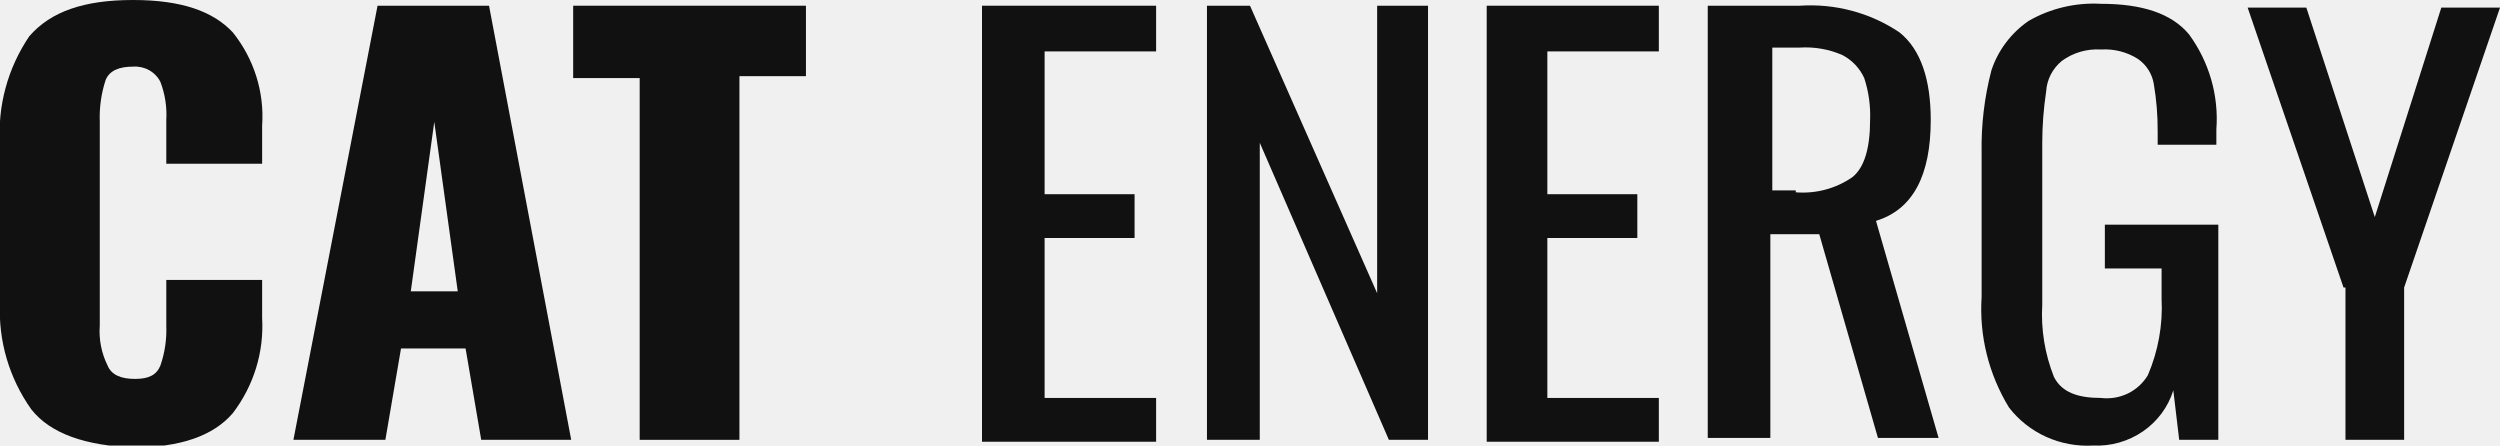
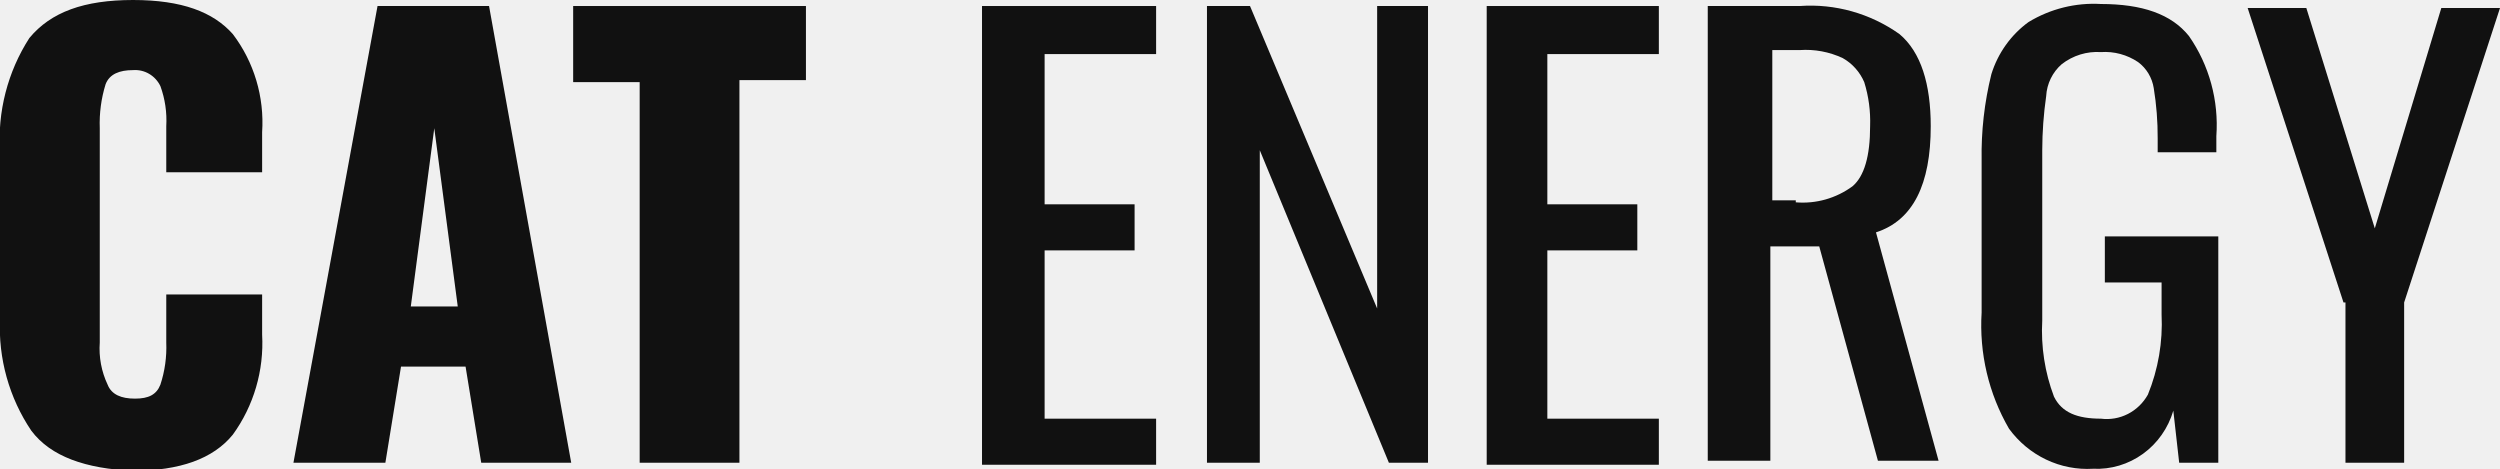
- <svg xmlns="http://www.w3.org/2000/svg" width="101" height="18" viewBox="0 0 101 18" fill="none">
-   <g clip-path="url(#clip0)">
-     <path d="M1.264 16.538C0.37 15.276 -0.075 13.763 1.02073e-05 12.231V5.846C-0.108 4.298 0.308 2.757 1.185 1.462C2.055 0.462 3.398 0 5.374 0C7.35 0 8.614 0.462 9.405 1.308C10.263 2.379 10.685 3.721 10.59 5.077V6.615H6.718V4.846C6.749 4.323 6.668 3.799 6.48 3.308C6.38 3.109 6.221 2.945 6.024 2.835C5.827 2.725 5.6 2.676 5.374 2.692C4.821 2.692 4.426 2.846 4.268 3.231C4.089 3.777 4.009 4.35 4.031 4.923V13.154C3.989 13.71 4.098 14.267 4.347 14.769C4.505 15.154 4.9 15.308 5.453 15.308C6.006 15.308 6.322 15.154 6.48 14.769C6.66 14.249 6.74 13.702 6.718 13.154V11.308H10.59V12.846C10.67 14.224 10.251 15.585 9.405 16.692C8.614 17.615 7.271 18.077 5.374 18.077C3.477 18 2.055 17.538 1.264 16.538Z" fill="#111111" />
-     <path d="M15.253 0.231H19.757L23.077 17.769H19.441L18.809 14.077H16.201L15.569 17.769H11.854L15.253 0.231ZM18.493 11.769L17.545 4.923L16.596 11.769H18.493Z" fill="#111111" />
-     <path d="M25.843 3.154H23.156V0.231H32.56V3.077H29.873V17.769H25.843V3.154Z" fill="#111111" />
-     <path d="M39.752 0.231H46.707V2.077H42.202V7.846H45.837V9.615H42.202V16.077H46.707V17.846H39.673V0.231H39.752Z" fill="#111111" />
-     <path d="M48.761 0.231H50.5L55.637 11.846V0.231H57.692V17.769H56.111L50.895 5.769V17.769H48.761V0.231Z" fill="#111111" />
-     <path d="M60.063 0.231H67.017V2.077H62.513V7.846H66.148V9.615H62.513V16.077H67.017V17.846H60.063V0.231Z" fill="#111111" />
-     <path d="M69.072 0.231H72.707C74.138 0.135 75.559 0.514 76.738 1.308C77.607 2 78.002 3.231 78.002 4.846C78.002 7.077 77.291 8.462 75.79 8.923L78.319 17.692H75.869L73.498 9.462H71.522V17.692H68.993V0.231H69.072ZM72.549 7.769C73.364 7.835 74.176 7.617 74.841 7.154C75.315 6.769 75.552 6 75.552 4.846C75.574 4.273 75.494 3.7 75.315 3.154C75.138 2.762 74.832 2.437 74.446 2.231C73.902 1.989 73.304 1.884 72.707 1.923H71.601V7.692H72.549V7.769Z" fill="#111111" />
-     <path d="M81.163 16.462C80.342 15.117 79.956 13.562 80.057 12V6.154C80.038 5.039 80.171 3.927 80.452 2.846C80.717 2.039 81.244 1.337 81.954 0.846C82.836 0.338 83.854 0.097 84.878 0.154C86.537 0.154 87.723 0.538 88.434 1.385C89.252 2.502 89.644 3.862 89.541 5.231V5.846H87.17V5.308C87.173 4.663 87.121 4.02 87.012 3.385C86.945 2.983 86.718 2.623 86.379 2.385C85.935 2.101 85.408 1.966 84.878 2C84.311 1.965 83.75 2.128 83.297 2.462C83.111 2.614 82.96 2.802 82.851 3.013C82.742 3.225 82.679 3.456 82.665 3.692C82.561 4.38 82.508 5.074 82.507 5.769V12.308C82.449 13.304 82.611 14.301 82.981 15.231C83.297 15.846 83.93 16.077 84.878 16.077C85.252 16.122 85.632 16.059 85.97 15.895C86.307 15.73 86.587 15.473 86.775 15.154C87.192 14.181 87.381 13.13 87.328 12.077V10.846H85.036V9.077H89.62V17.769H88.039L87.802 15.769C87.595 16.439 87.163 17.023 86.576 17.427C85.989 17.831 85.28 18.033 84.562 18C83.909 18.037 83.257 17.916 82.663 17.648C82.07 17.379 81.555 16.972 81.163 16.462Z" fill="#111111" />
-     <path d="M94.678 11.615L90.805 0.308H93.176L95.942 8.769L98.629 0.308H101L97.127 11.615V17.769H94.757V11.615H94.678Z" fill="#111111" />
-   </g>
-   <defs>
-     <clipPath id="clip0">
-       <rect width="101" height="18" fill="white" />
-     </clipPath>
-   </defs>
+ <svg xmlns="http://www.w3.org/2000/svg" width="128" height="24" viewBox="0 0 128 24" fill="none">
+   <path d="M1.603 22.051C0.468 20.368 -0.095 18.35 3.016e-05 16.308V7.795C-0.137 5.73 0.39 3.677 1.502 1.949C2.604 0.615 4.307 0 6.811 0C9.315 0 10.917 0.615 11.919 1.744C13.006 3.173 13.541 4.962 13.421 6.769V8.821H8.513V6.462C8.553 5.764 8.451 5.065 8.213 4.41C8.086 4.146 7.884 3.926 7.634 3.78C7.385 3.634 7.098 3.568 6.811 3.59C6.11 3.59 5.609 3.795 5.408 4.308C5.182 5.036 5.08 5.8 5.108 6.564V17.538C5.055 18.28 5.193 19.023 5.509 19.692C5.709 20.205 6.21 20.41 6.911 20.41C7.612 20.41 8.013 20.205 8.213 19.692C8.441 18.999 8.542 18.269 8.513 17.538V15.077H13.421V17.128C13.523 18.965 12.991 20.78 11.919 22.256C10.917 23.487 9.214 24.103 6.811 24.103C4.407 24 2.604 23.385 1.603 22.051Z" fill="#111111" />
+   <path d="M19.33 0.308H25.039L29.246 23.692H24.639L23.837 18.769H20.532L19.731 23.692H15.024L19.33 0.308ZM23.437 15.692L22.235 6.564L21.033 15.692H23.437Z" fill="#111111" />
+   <path d="M32.751 4.205H29.346V0.308H41.264V4.102H37.859V23.692H32.751V4.205Z" fill="#111111" />
+   <path d="M50.379 0.308H59.193V2.769H53.484V10.461H58.091V12.82H53.484V21.436H59.193V23.795H50.279V0.308H50.379Z" fill="#111111" />
+   <path d="M61.797 0.308H64L70.51 15.795V0.308H73.114V23.692H71.111L64.501 7.692V23.692H61.797V0.308Z" fill="#111111" />
+   <path d="M76.119 0.308H84.933V2.769H79.224V10.461H83.831V12.82H79.224V21.436H84.933V23.795H76.119V0.308Z" fill="#111111" />
+   <path d="M87.537 0.308H92.144C93.956 0.179 95.757 0.686 97.252 1.744C98.354 2.667 98.854 4.308 98.854 6.461C98.854 9.436 97.953 11.282 96.05 11.897L99.255 23.59H96.15L93.145 12.615H90.642V23.59H87.437V0.308H87.537ZM91.944 10.359C92.976 10.446 94.005 10.155 94.848 9.538C95.449 9.026 95.75 8 95.75 6.461C95.777 5.697 95.676 4.934 95.449 4.205C95.224 3.682 94.837 3.25 94.347 2.974C93.658 2.652 92.9 2.511 92.144 2.564H90.742V10.256H91.944V10.359Z" fill="#111111" />
+   <path d="M102.861 21.949C101.82 20.155 101.331 18.082 101.459 16V8.205C101.434 6.719 101.602 5.236 101.959 3.795C102.294 2.718 102.962 1.782 103.862 1.128C104.981 0.45 106.271 0.129 107.568 0.205C109.671 0.205 111.174 0.718 112.075 1.846C113.112 3.336 113.608 5.15 113.477 6.974V7.795H110.473V7.077C110.477 6.218 110.41 5.36 110.272 4.513C110.188 3.977 109.9 3.498 109.471 3.179C108.908 2.801 108.24 2.621 107.568 2.667C106.85 2.619 106.139 2.838 105.565 3.282C105.329 3.485 105.137 3.736 104.999 4.018C104.861 4.3 104.781 4.608 104.764 4.923C104.632 5.84 104.565 6.765 104.563 7.692V16.41C104.49 17.738 104.694 19.067 105.164 20.308C105.565 21.128 106.366 21.436 107.568 21.436C108.043 21.496 108.524 21.412 108.952 21.193C109.38 20.974 109.734 20.63 109.972 20.205C110.501 18.908 110.741 17.506 110.673 16.102V14.461H107.768V12.102H113.577V23.692H111.574L111.274 21.026C111.011 21.919 110.465 22.698 109.72 23.236C108.976 23.775 108.078 24.044 107.167 24C106.34 24.05 105.513 23.889 104.761 23.53C104.01 23.172 103.357 22.629 102.861 21.949Z" fill="#111111" />
+   <path d="M119.987 15.487L115.08 0.41H118.084L121.59 11.692L124.995 0.41H128L123.092 15.487V23.692H120.088V15.487H119.987Z" fill="#111111" />
</svg>
